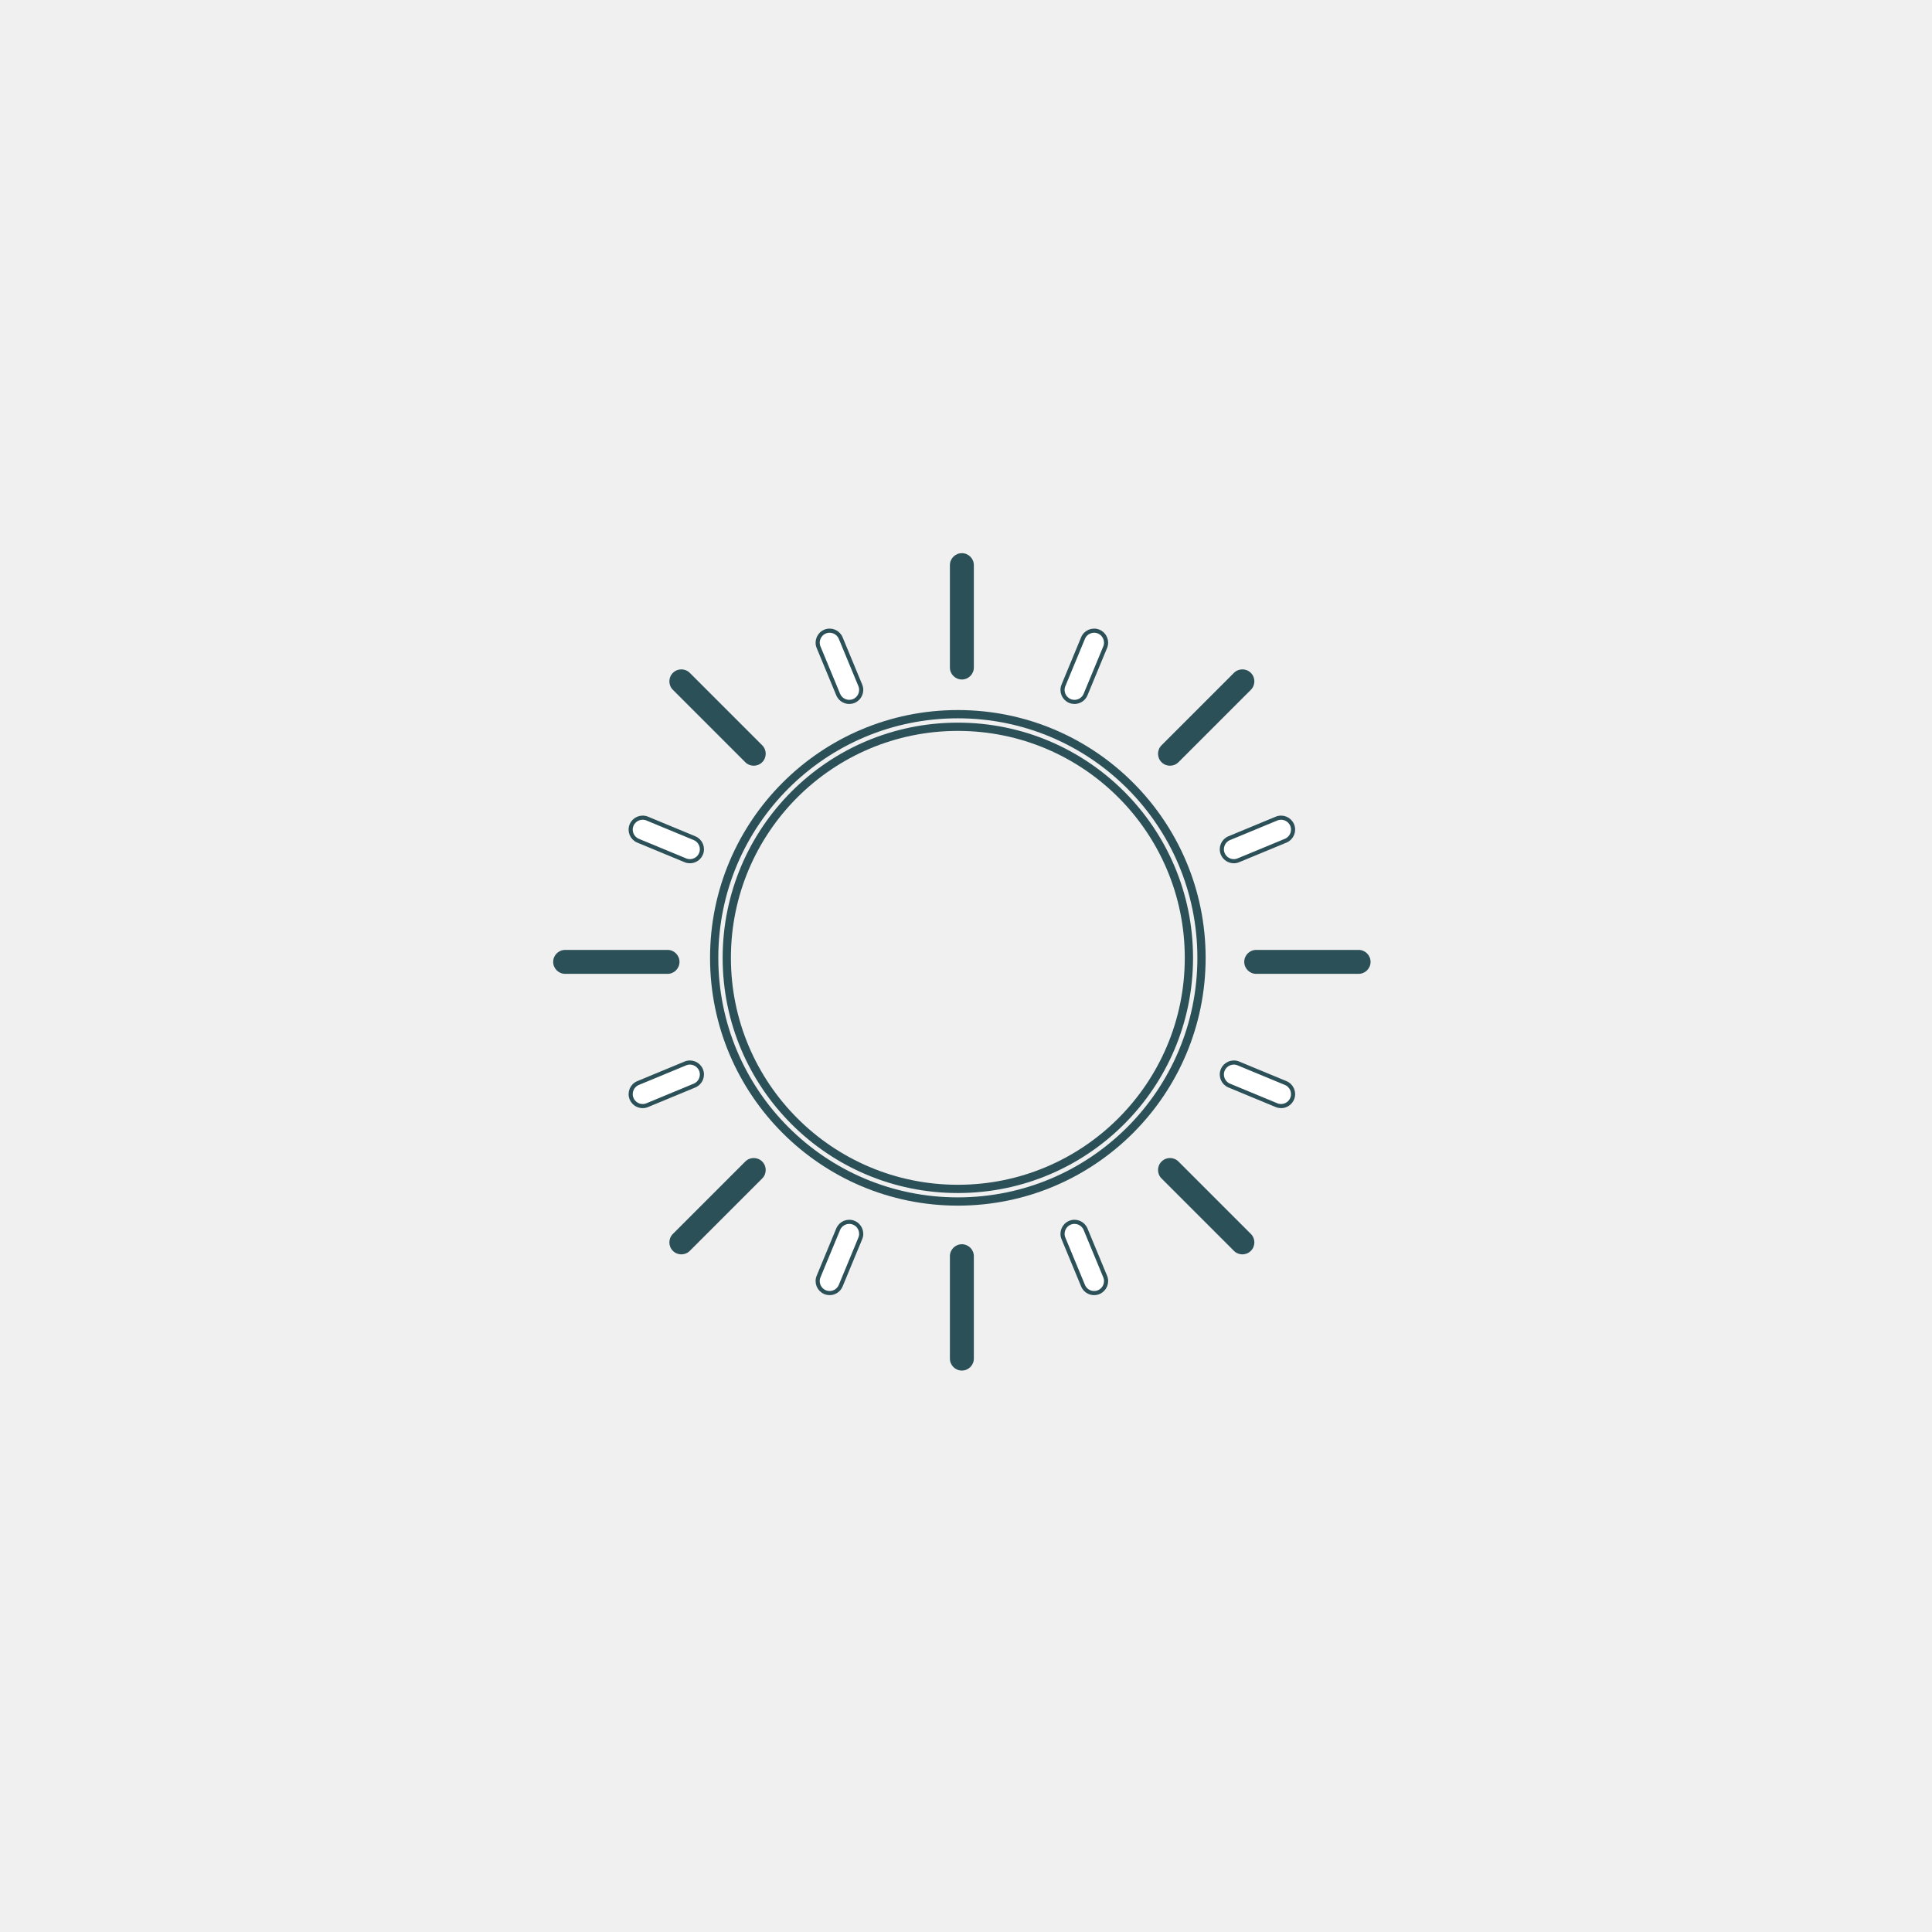
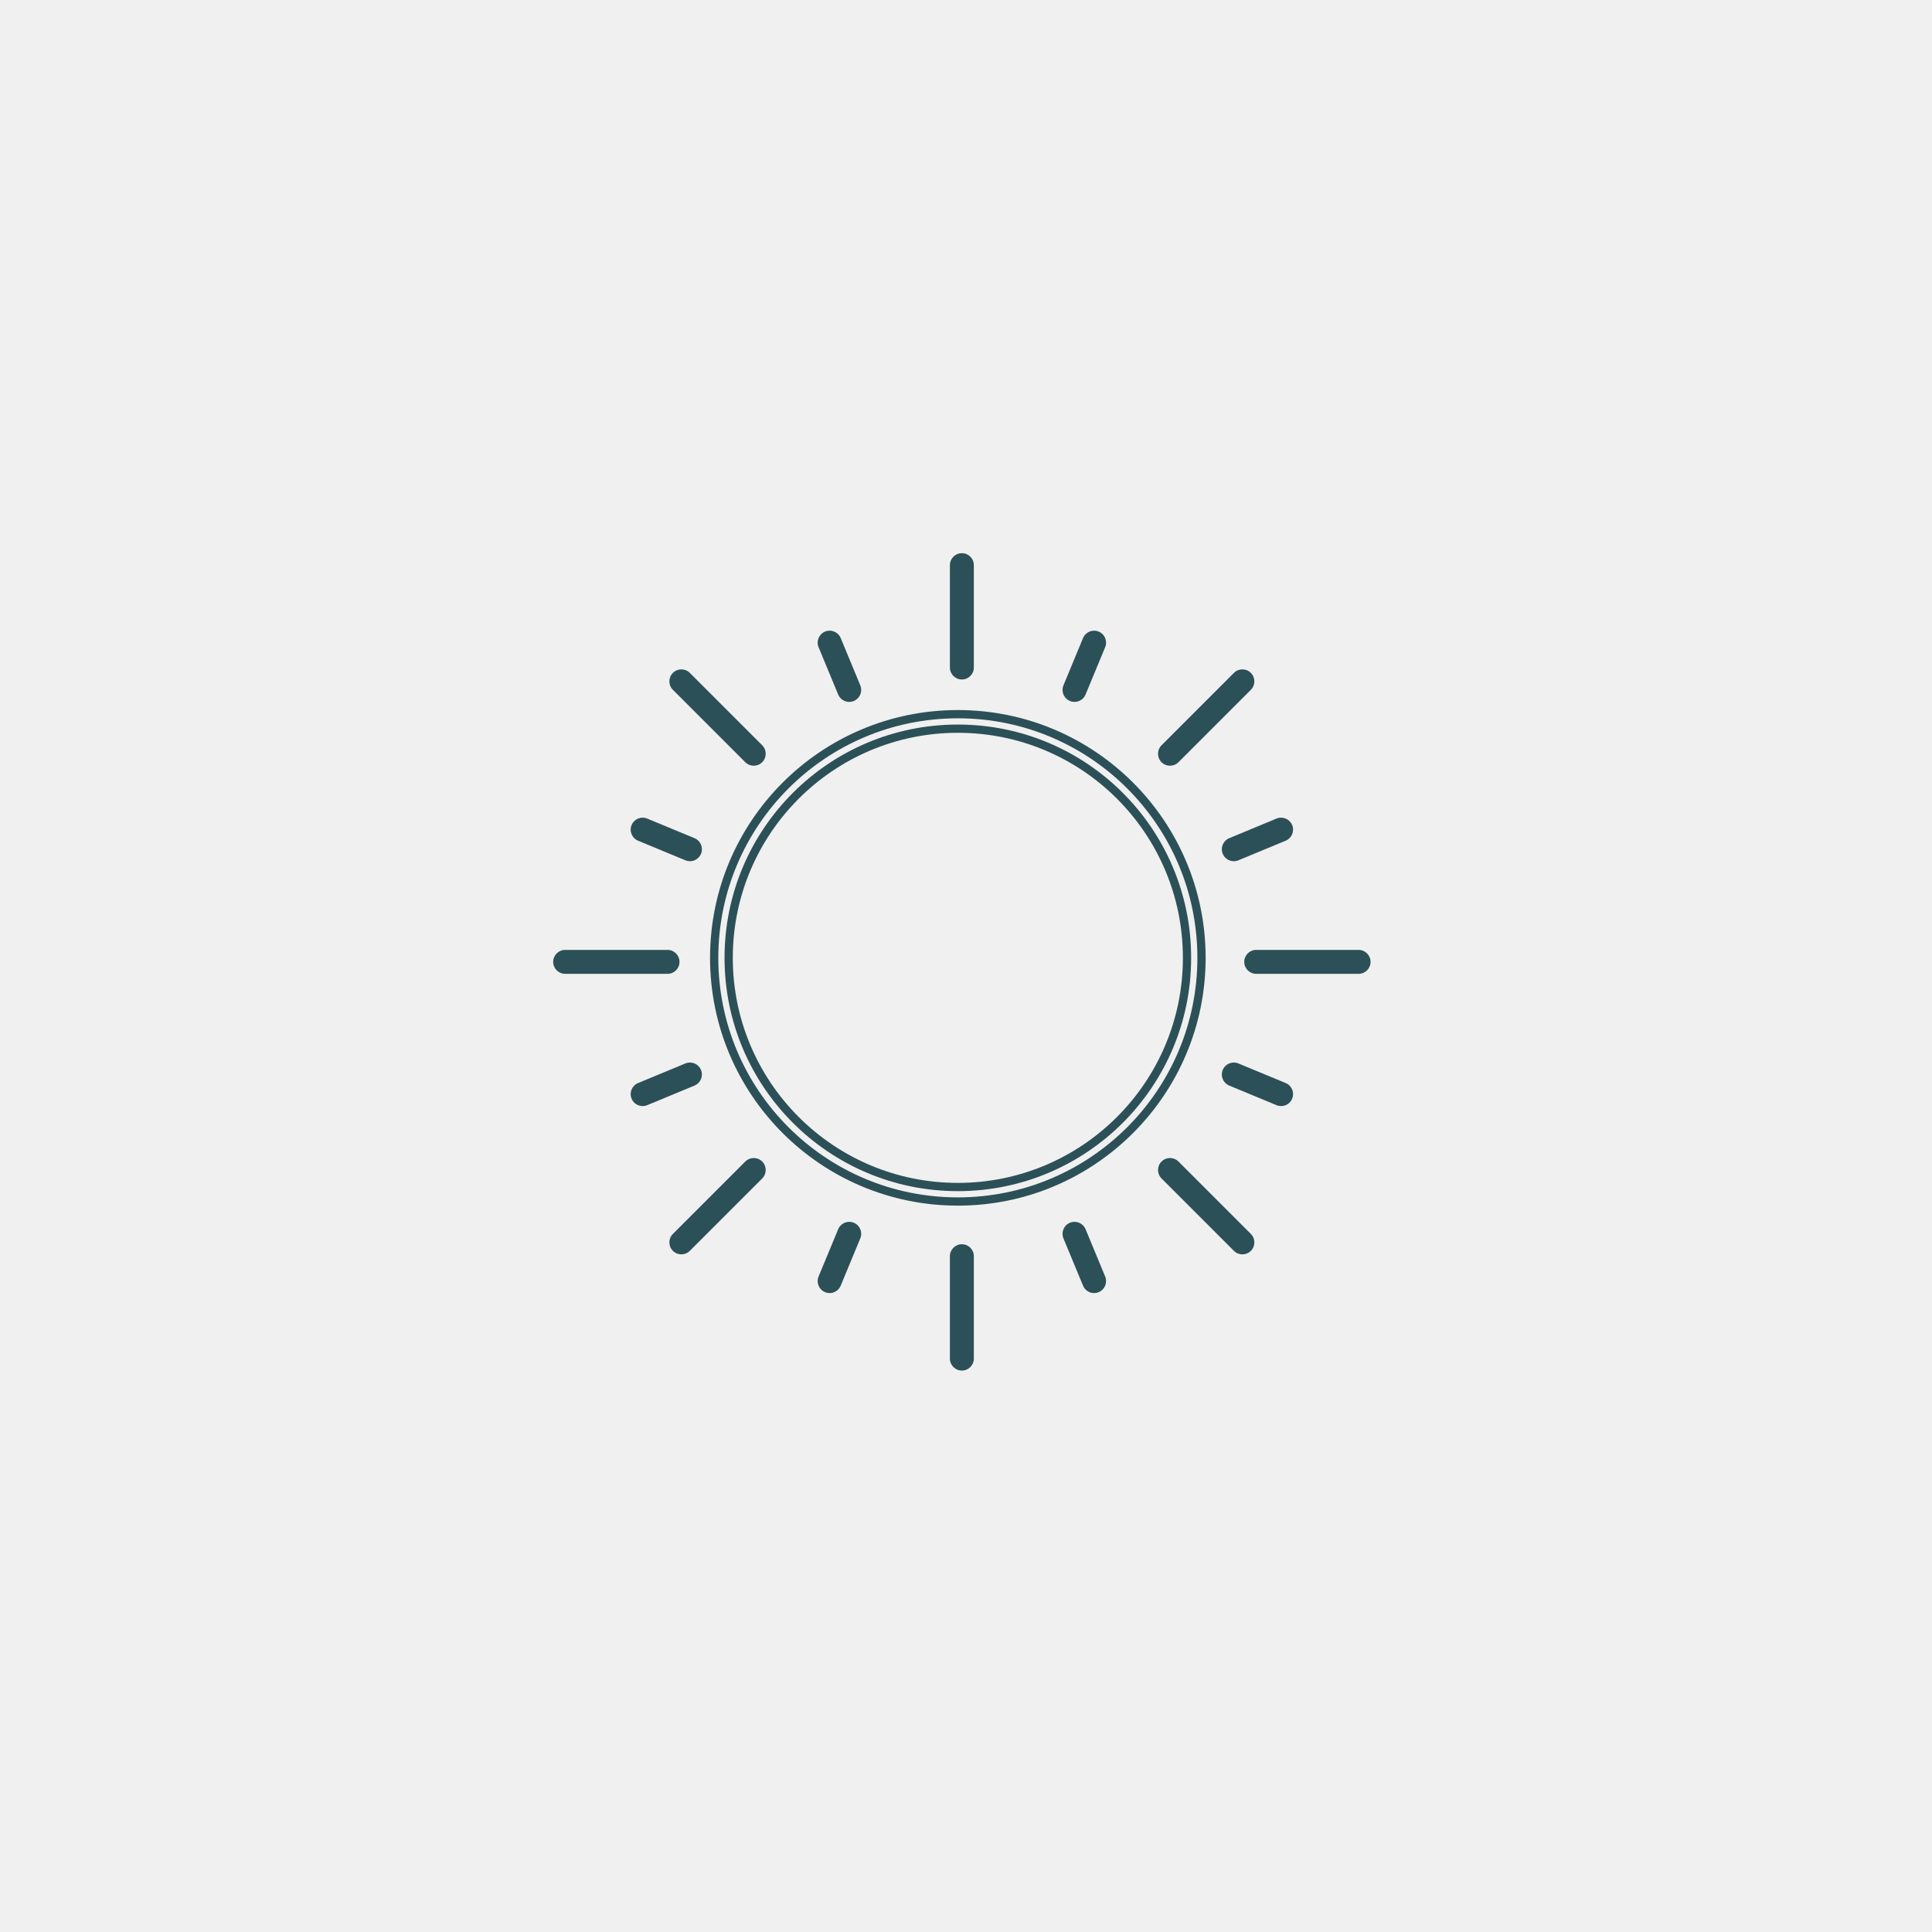
<svg xmlns="http://www.w3.org/2000/svg" width="234" height="234" viewBox="0 0 234 234" fill="none">
  <path d="M82.3 116.5C82.3 115.699 81.651 115.05 80.85 115.05H68.45C67.649 115.05 67 115.699 67 116.5C67 117.301 67.649 117.95 68.45 117.95H80.85C81.651 117.95 82.3 117.301 82.3 116.5Z" fill="#2C5058" />
  <path d="M164.55 115.05H152.15C151.349 115.05 150.7 115.699 150.7 116.5C150.7 117.301 151.349 117.95 152.15 117.95H164.55C165.351 117.95 166 117.301 166 116.5C166 115.699 165.351 115.05 164.55 115.05Z" fill="#2C5058" />
  <path d="M116.5 82.3C117.301 82.3 117.95 81.651 117.95 80.85V68.45C117.95 67.649 117.301 67 116.5 67C115.699 67 115.05 67.649 115.05 68.45V80.85C115.05 81.651 115.699 82.3 116.5 82.3Z" fill="#2C5058" />
  <path d="M116.5 150.7C115.699 150.7 115.05 151.349 115.05 152.15V164.55C115.05 165.351 115.699 166 116.5 166C117.301 166 117.95 165.351 117.95 164.55V152.15C117.95 151.349 117.301 150.7 116.5 150.7Z" fill="#2C5058" />
  <path d="M90.266 92.317C90.549 92.6 90.921 92.742 91.292 92.742C91.663 92.742 92.034 92.6 92.317 92.317C92.883 91.751 92.883 90.833 92.317 90.266L83.549 81.498C82.983 80.932 82.064 80.932 81.498 81.498C80.932 82.064 80.932 82.983 81.498 83.549L90.266 92.317Z" fill="#2C5058" />
  <path d="M142.734 140.683C142.167 140.116 141.249 140.116 140.683 140.683C140.117 141.249 140.117 142.167 140.683 142.734L149.451 151.502C149.734 151.785 150.105 151.927 150.476 151.927C150.847 151.927 151.219 151.785 151.502 151.502C152.068 150.936 152.068 150.017 151.502 149.451L142.734 140.683Z" fill="#2C5058" />
  <path d="M141.708 92.742C142.08 92.742 142.451 92.6 142.734 92.317L151.502 83.549C152.068 82.983 152.068 82.064 151.502 81.498C150.935 80.932 150.017 80.932 149.451 81.498L140.683 90.267C140.117 90.833 140.117 91.751 140.683 92.317C140.966 92.6 141.337 92.742 141.708 92.742Z" fill="#2C5058" />
  <path d="M90.266 140.683L81.498 149.451C80.932 150.017 80.932 150.936 81.498 151.502C81.781 151.785 82.153 151.926 82.524 151.926C82.895 151.926 83.266 151.785 83.549 151.502L92.317 142.733C92.883 142.167 92.883 141.249 92.317 140.682C91.751 140.117 90.832 140.117 90.266 140.683Z" fill="#2C5058" />
-   <path d="M101.518 84.119C101.749 84.677 102.289 85.014 102.858 85.014C103.043 85.014 103.231 84.979 103.412 84.904C104.152 84.597 104.504 83.749 104.197 83.009L101.825 77.281C101.518 76.541 100.67 76.19 99.93 76.496C99.19 76.803 98.839 77.651 99.145 78.391L101.518 84.119Z" fill="white" stroke="#2C5058" stroke-width="0.5" />
-   <path d="M131.482 148.881C131.176 148.141 130.328 147.79 129.588 148.096C128.848 148.403 128.496 149.251 128.803 149.991L131.176 155.719C131.407 156.278 131.947 156.615 132.516 156.615C132.701 156.615 132.889 156.579 133.07 156.504C133.81 156.198 134.162 155.349 133.855 154.609L131.482 148.881Z" fill="white" stroke="#2C5058" stroke-width="0.5" />
-   <path d="M148.096 103.412C148.328 103.971 148.868 104.308 149.437 104.308C149.622 104.308 149.81 104.272 149.991 104.197L155.719 101.824C156.459 101.518 156.81 100.67 156.504 99.93C156.198 99.19 155.349 98.839 154.609 99.145L148.881 101.518C148.141 101.824 147.79 102.672 148.096 103.412Z" fill="white" stroke="#2C5058" stroke-width="0.5" />
-   <path d="M84.904 129.588C84.597 128.848 83.749 128.496 83.009 128.803L77.281 131.175C76.541 131.482 76.19 132.33 76.496 133.07C76.727 133.629 77.267 133.966 77.836 133.966C78.022 133.966 78.209 133.93 78.391 133.855L84.119 131.482C84.859 131.176 85.21 130.328 84.904 129.588Z" fill="white" stroke="#2C5058" stroke-width="0.5" />
-   <path d="M129.588 84.904C129.769 84.979 129.957 85.014 130.142 85.014C130.711 85.014 131.251 84.677 131.482 84.119L133.855 78.391C134.161 77.651 133.81 76.802 133.07 76.496C132.33 76.19 131.482 76.541 131.175 77.281L128.803 83.009C128.496 83.749 128.848 84.597 129.588 84.904Z" fill="white" stroke="#2C5058" stroke-width="0.5" />
-   <path d="M103.412 148.096C102.673 147.79 101.824 148.141 101.518 148.881L99.145 154.609C98.838 155.349 99.19 156.197 99.93 156.504C100.111 156.579 100.299 156.615 100.484 156.615C101.053 156.615 101.593 156.278 101.824 155.719L104.197 149.991C104.504 149.251 104.152 148.403 103.412 148.096Z" fill="white" stroke="#2C5058" stroke-width="0.5" />
-   <path d="M155.719 131.175L149.991 128.803C149.251 128.496 148.403 128.848 148.096 129.588C147.79 130.327 148.141 131.176 148.881 131.482L154.609 133.855C154.791 133.93 154.979 133.966 155.164 133.966C155.733 133.966 156.273 133.629 156.504 133.07C156.811 132.33 156.459 131.482 155.719 131.175Z" fill="white" stroke="#2C5058" stroke-width="0.5" />
-   <path d="M77.281 101.825L83.009 104.197C83.19 104.273 83.378 104.308 83.563 104.308C84.132 104.308 84.672 103.971 84.904 103.412C85.21 102.672 84.859 101.824 84.119 101.518L78.391 99.145C77.65 98.839 76.803 99.19 76.496 99.93C76.189 100.67 76.541 101.518 77.281 101.825Z" fill="white" stroke="#2C5058" stroke-width="0.5" />
+   <path d="M101.518 84.119C101.749 84.677 102.289 85.014 102.858 85.014C103.043 85.014 103.231 84.979 103.412 84.904C104.152 84.597 104.504 83.749 104.197 83.009L101.825 77.281C101.518 76.541 100.67 76.19 99.93 76.496C99.19 76.803 98.839 77.651 99.145 78.391L101.518 84.119Z" fill="#2C5058" />
+   <path d="M131.482 148.881C131.176 148.141 130.328 147.79 129.588 148.096C128.848 148.403 128.496 149.251 128.803 149.991L131.176 155.719C131.407 156.278 131.947 156.615 132.516 156.615C132.701 156.615 132.889 156.579 133.07 156.504C133.81 156.198 134.162 155.349 133.855 154.609L131.482 148.881Z" fill="#2C5058" />
+   <path d="M148.096 103.412C148.328 103.971 148.868 104.308 149.437 104.308C149.622 104.308 149.81 104.272 149.991 104.197L155.719 101.824C156.459 101.518 156.81 100.67 156.504 99.93C156.198 99.19 155.349 98.839 154.609 99.145L148.881 101.518C148.141 101.824 147.79 102.672 148.096 103.412Z" fill="#2C5058" />
+   <path d="M84.904 129.588C84.597 128.848 83.749 128.496 83.009 128.803L77.281 131.175C76.541 131.482 76.19 132.33 76.496 133.07C76.727 133.629 77.267 133.966 77.836 133.966C78.022 133.966 78.209 133.93 78.391 133.855L84.119 131.482C84.859 131.176 85.21 130.328 84.904 129.588Z" fill="#2C5058" />
+   <path d="M129.588 84.904C129.769 84.979 129.957 85.014 130.142 85.014C130.711 85.014 131.251 84.677 131.482 84.119L133.855 78.391C134.161 77.651 133.81 76.802 133.07 76.496C132.33 76.19 131.482 76.541 131.175 77.281L128.803 83.009C128.496 83.749 128.848 84.597 129.588 84.904Z" fill="#2C5058" />
+   <path d="M103.412 148.096C102.673 147.79 101.824 148.141 101.518 148.881L99.145 154.609C98.838 155.349 99.19 156.197 99.93 156.504C100.111 156.579 100.299 156.615 100.484 156.615C101.053 156.615 101.593 156.278 101.824 155.719L104.197 149.991C104.504 149.251 104.152 148.403 103.412 148.096Z" fill="#2C5058" />
+   <path d="M155.719 131.175L149.991 128.803C149.251 128.496 148.403 128.848 148.096 129.588C147.79 130.327 148.141 131.176 148.881 131.482L154.609 133.855C154.791 133.93 154.979 133.966 155.164 133.966C155.733 133.966 156.273 133.629 156.504 133.07C156.811 132.33 156.459 131.482 155.719 131.175Z" fill="#2C5058" />
+   <path d="M77.281 101.825L83.009 104.197C83.19 104.273 83.378 104.308 83.563 104.308C84.132 104.308 84.672 103.971 84.904 103.412C85.21 102.672 84.859 101.824 84.119 101.518L78.391 99.145C77.65 98.839 76.803 99.19 76.496 99.93C76.189 100.67 76.541 101.518 77.281 101.825Z" fill="#2C5058" />
  <mask id="path-17-inside-1" fill="white">
-     <path d="M146.024 116.012C146.024 132.587 132.587 146.024 116.012 146.024C99.437 146.024 86 132.587 86 116.012C86 99.437 99.437 86 116.012 86C132.587 86 146.024 99.437 146.024 116.012ZM88.526 116.012C88.526 131.192 100.832 143.498 116.012 143.498C131.192 143.498 143.498 131.192 143.498 116.012C143.498 100.832 131.192 88.526 116.012 88.526C100.832 88.526 88.526 100.832 88.526 116.012Z" />
+     <path d="M146.024 116.012C146.024 132.587 132.587 146.024 116.012 146.024C99.437 146.024 86 132.587 86 116.012C86 99.437 99.437 86 116.012 86C132.587 86 146.024 99.437 146.024 116.012ZM88.755 116.012C88.755 131.066 100.958 143.269 116.012 143.269C131.066 143.269 143.269 131.066 143.269 116.012C143.269 100.958 131.066 88.755 116.012 88.755C100.958 88.755 88.755 100.958 88.755 116.012Z" />
  </mask>
-   <path d="M146.024 116.012C146.024 132.587 132.587 146.024 116.012 146.024C99.437 146.024 86 132.587 86 116.012C86 99.437 99.437 86 116.012 86C132.587 86 146.024 99.437 146.024 116.012ZM88.526 116.012C88.526 131.192 100.832 143.498 116.012 143.498C131.192 143.498 143.498 131.192 143.498 116.012C143.498 100.832 131.192 88.526 116.012 88.526C100.832 88.526 88.526 100.832 88.526 116.012Z" stroke="#2C5058" stroke-width="2" mask="url(#path-17-inside-1)" />
+   <path d="M146.024 116.012C146.024 132.587 132.587 146.024 116.012 146.024C99.437 146.024 86 132.587 86 116.012C86 99.437 99.437 86 116.012 86C132.587 86 146.024 99.437 146.024 116.012ZM88.755 116.012C88.755 131.066 100.958 143.269 116.012 143.269C131.066 143.269 143.269 131.066 143.269 116.012C143.269 100.958 131.066 88.755 116.012 88.755C100.958 88.755 88.755 100.958 88.755 116.012Z" stroke="#2C5058" stroke-width="2" mask="url(#path-17-inside-1)" />
</svg>
